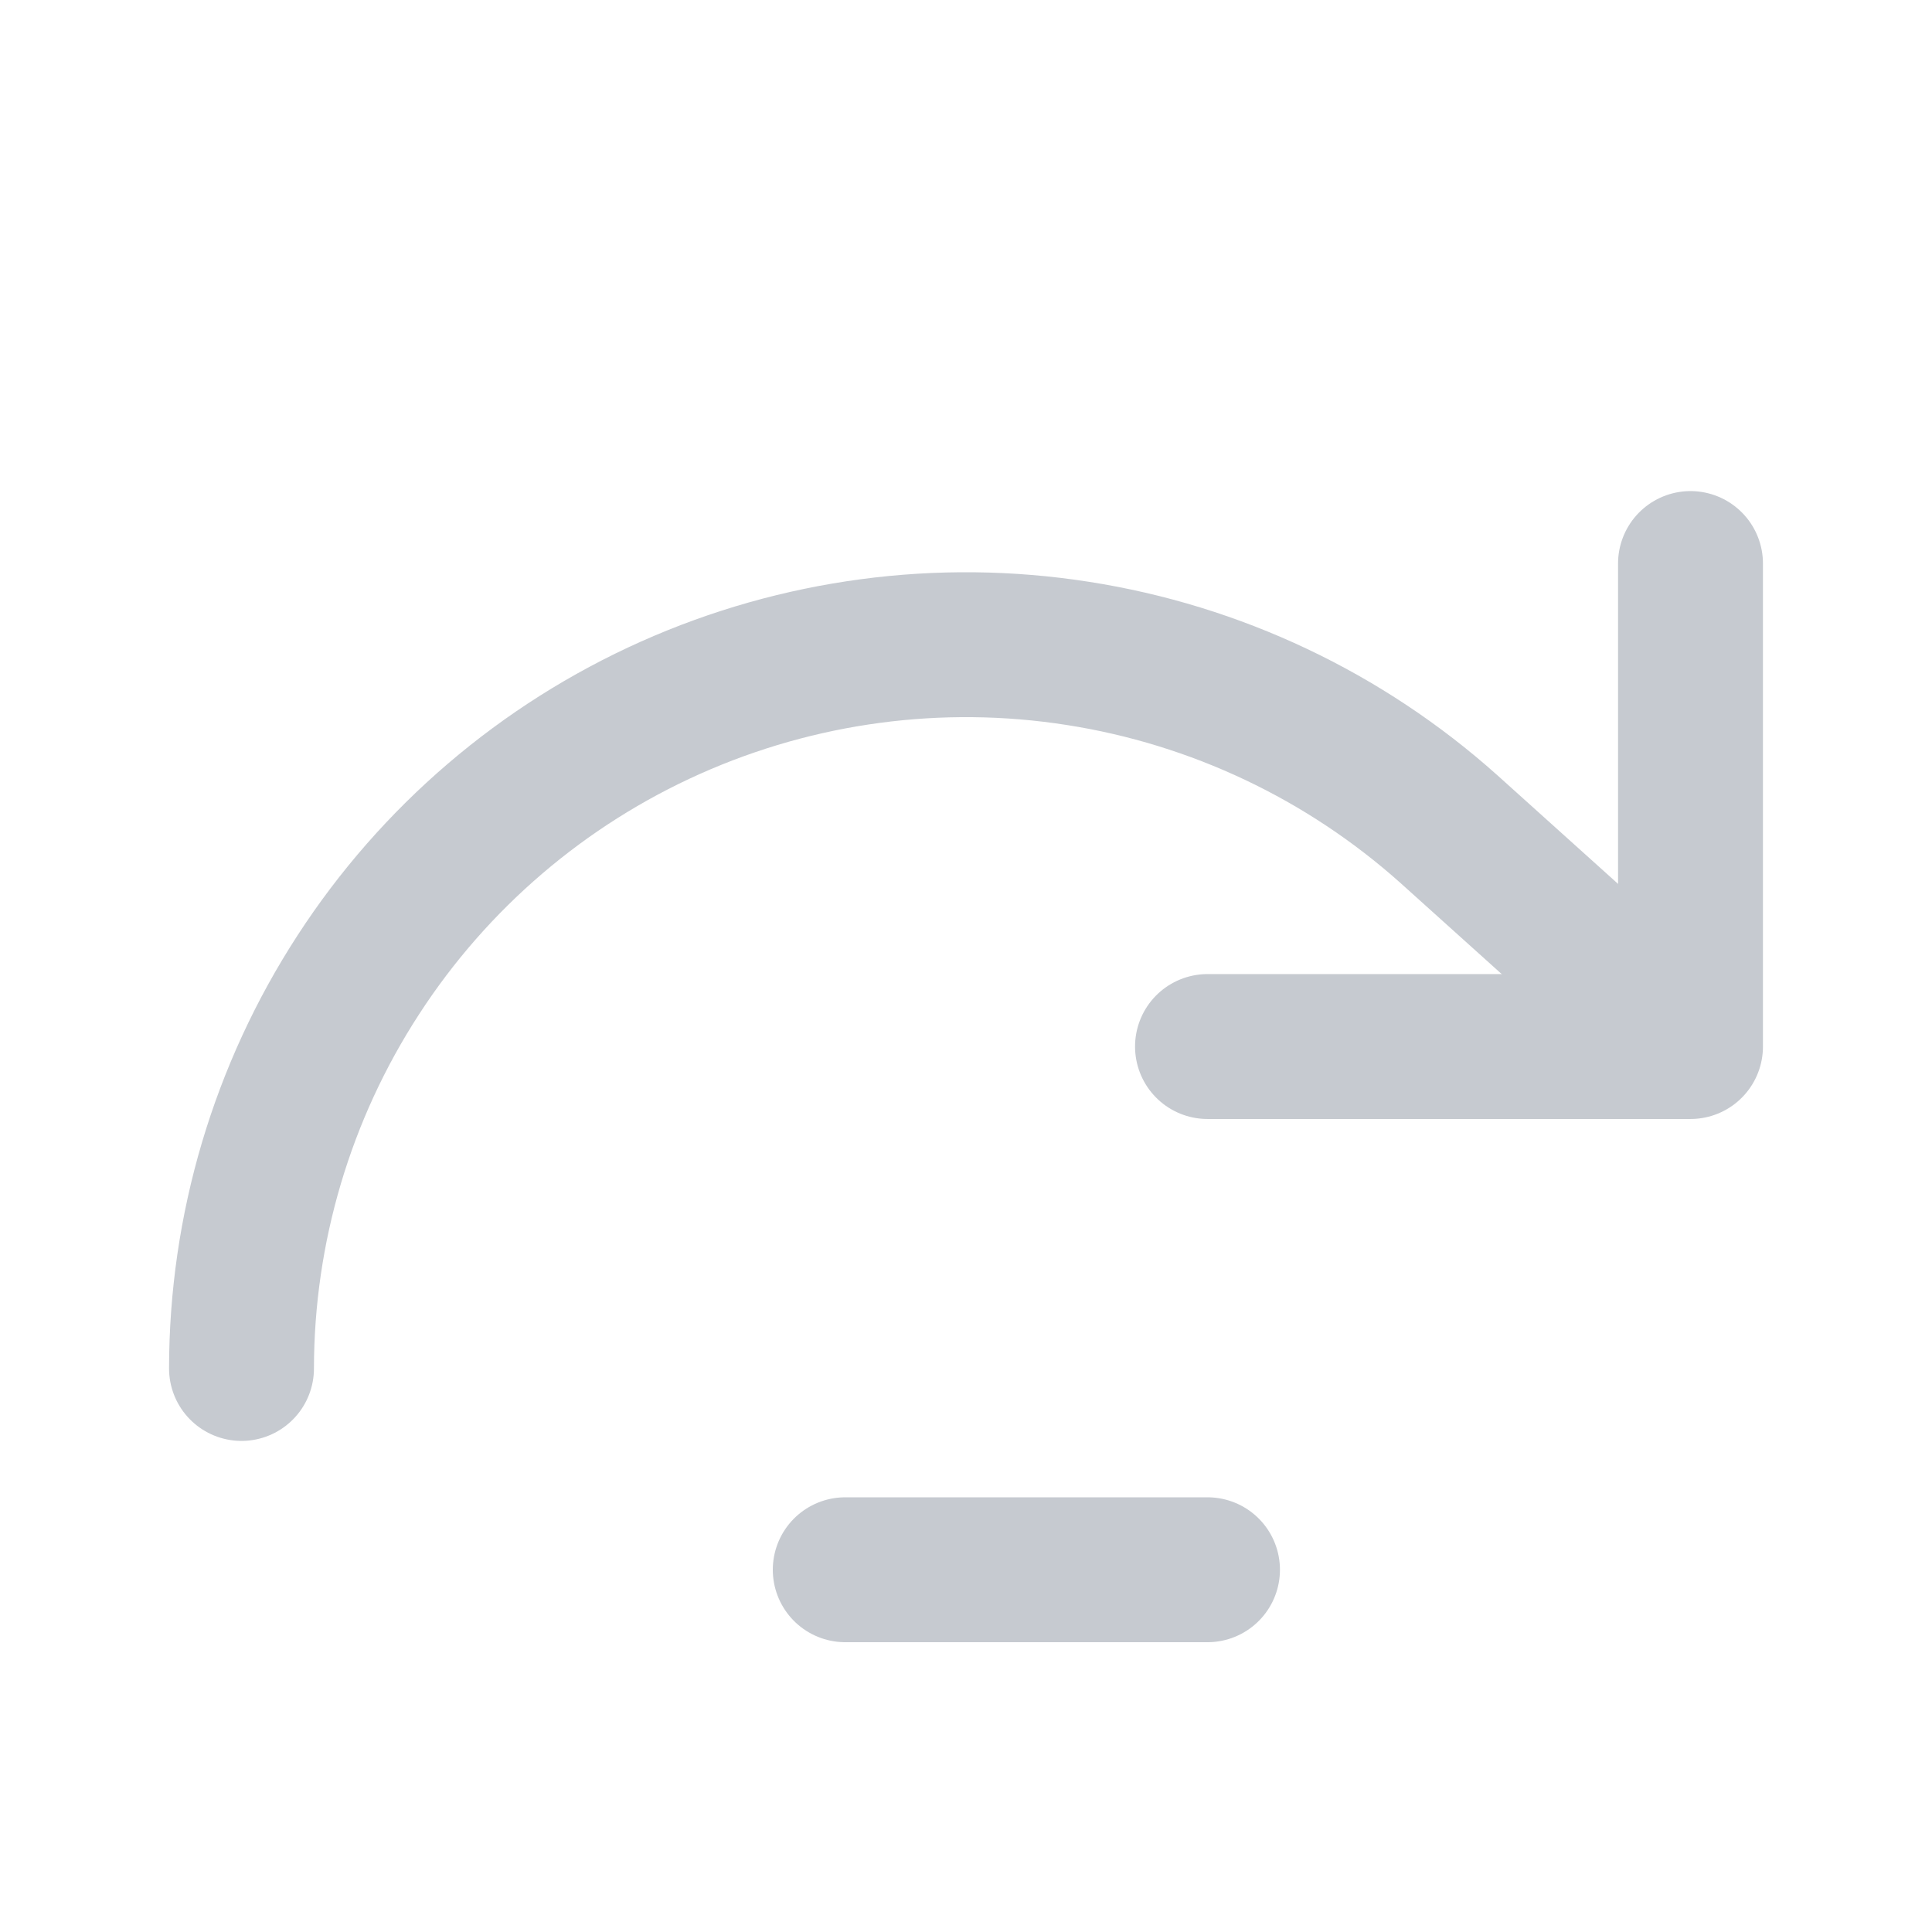
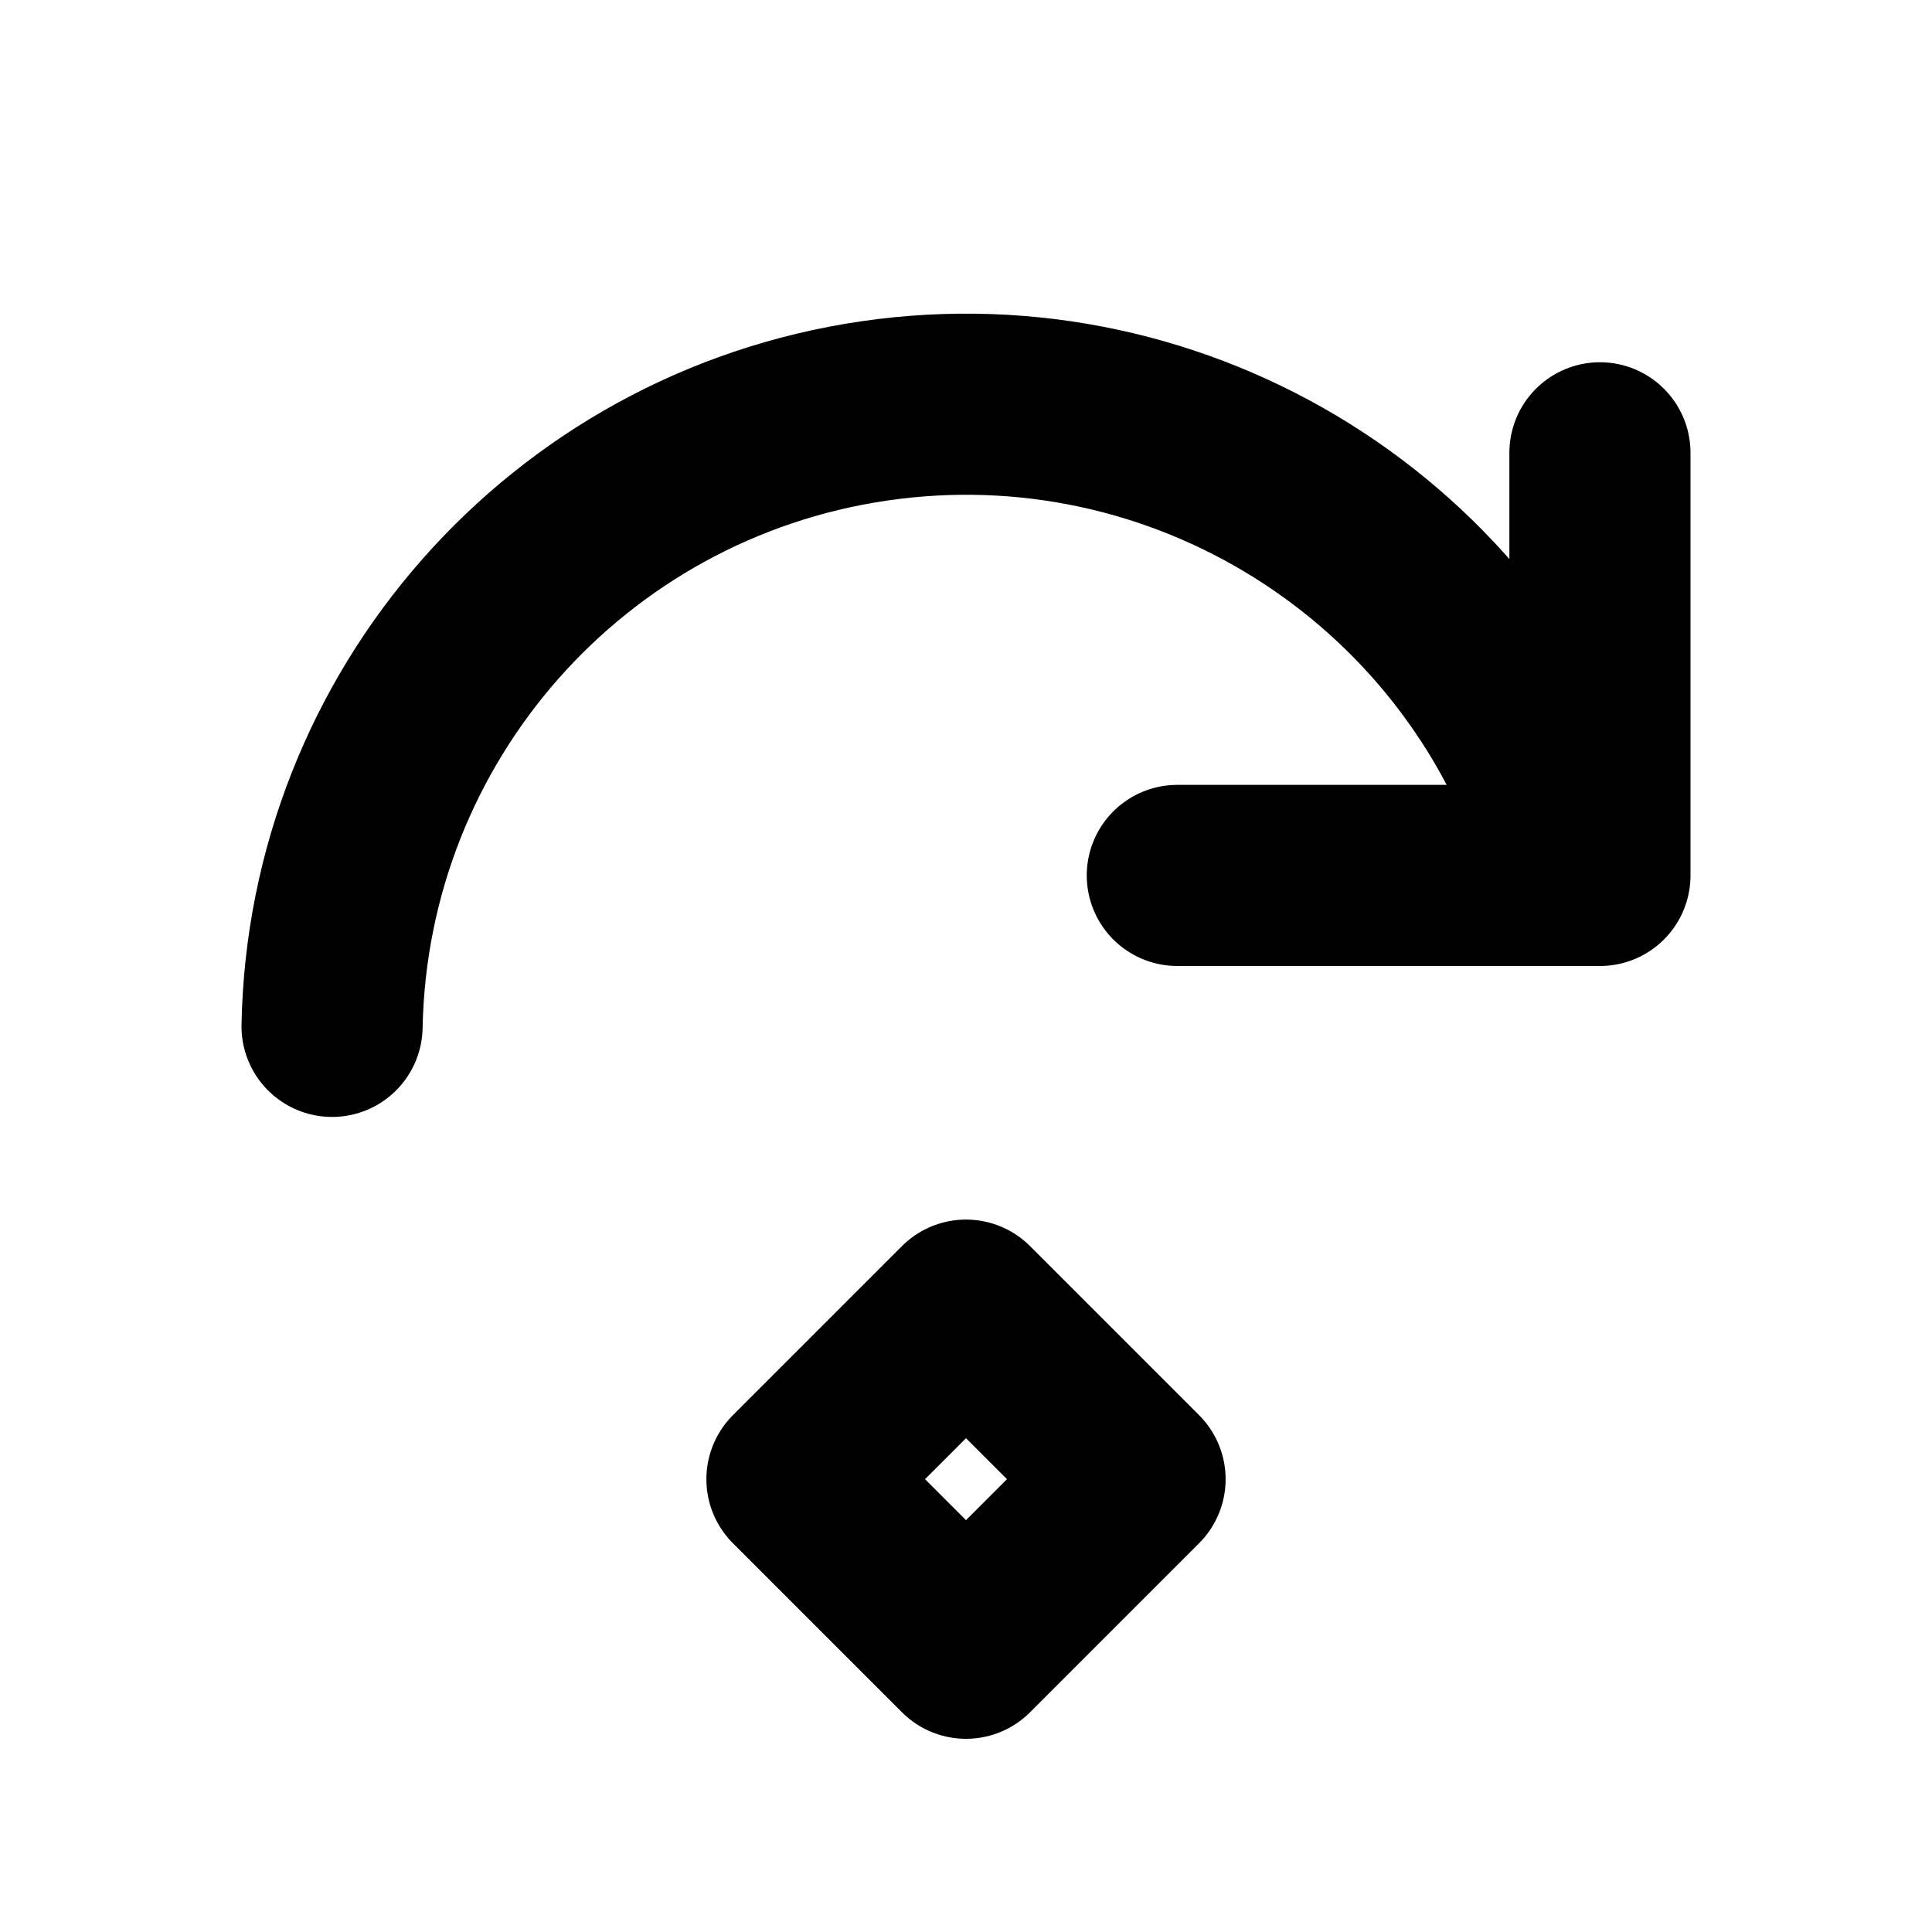
<svg xmlns="http://www.w3.org/2000/svg" width="16" height="16" viewBox="0 0 16 16" fill="none">
-   <path d="M2 11.333C2.001 10.175 2.337 9.043 2.968 8.072C3.598 7.101 4.496 6.333 5.553 5.861C6.61 5.389 7.782 5.232 8.925 5.411C10.069 5.589 11.137 6.095 12 6.867L13 7.767" stroke="#C6CAD0" stroke-width="1.2" stroke-linecap="round" stroke-linejoin="round" />
-   <path d="M14 4.667V8.667H10" stroke="#C6CAD0" stroke-width="1.2" stroke-linecap="round" stroke-linejoin="round" />
-   <path d="M7 13H10" stroke="#C6CAD0" stroke-width="1.2" stroke-linecap="round" stroke-linejoin="round" />
+   <path d="M2.75 8.5a5.25 5.25 0 0 1 10.25 -1.5M13.25 3.75v3.5h-3.5M8 10.85L9.4 12.25L8 13.65L6.6 12.25Z" stroke="black" stroke-width="1.5" stroke-linecap="round" stroke-linejoin="round" />
</svg>
